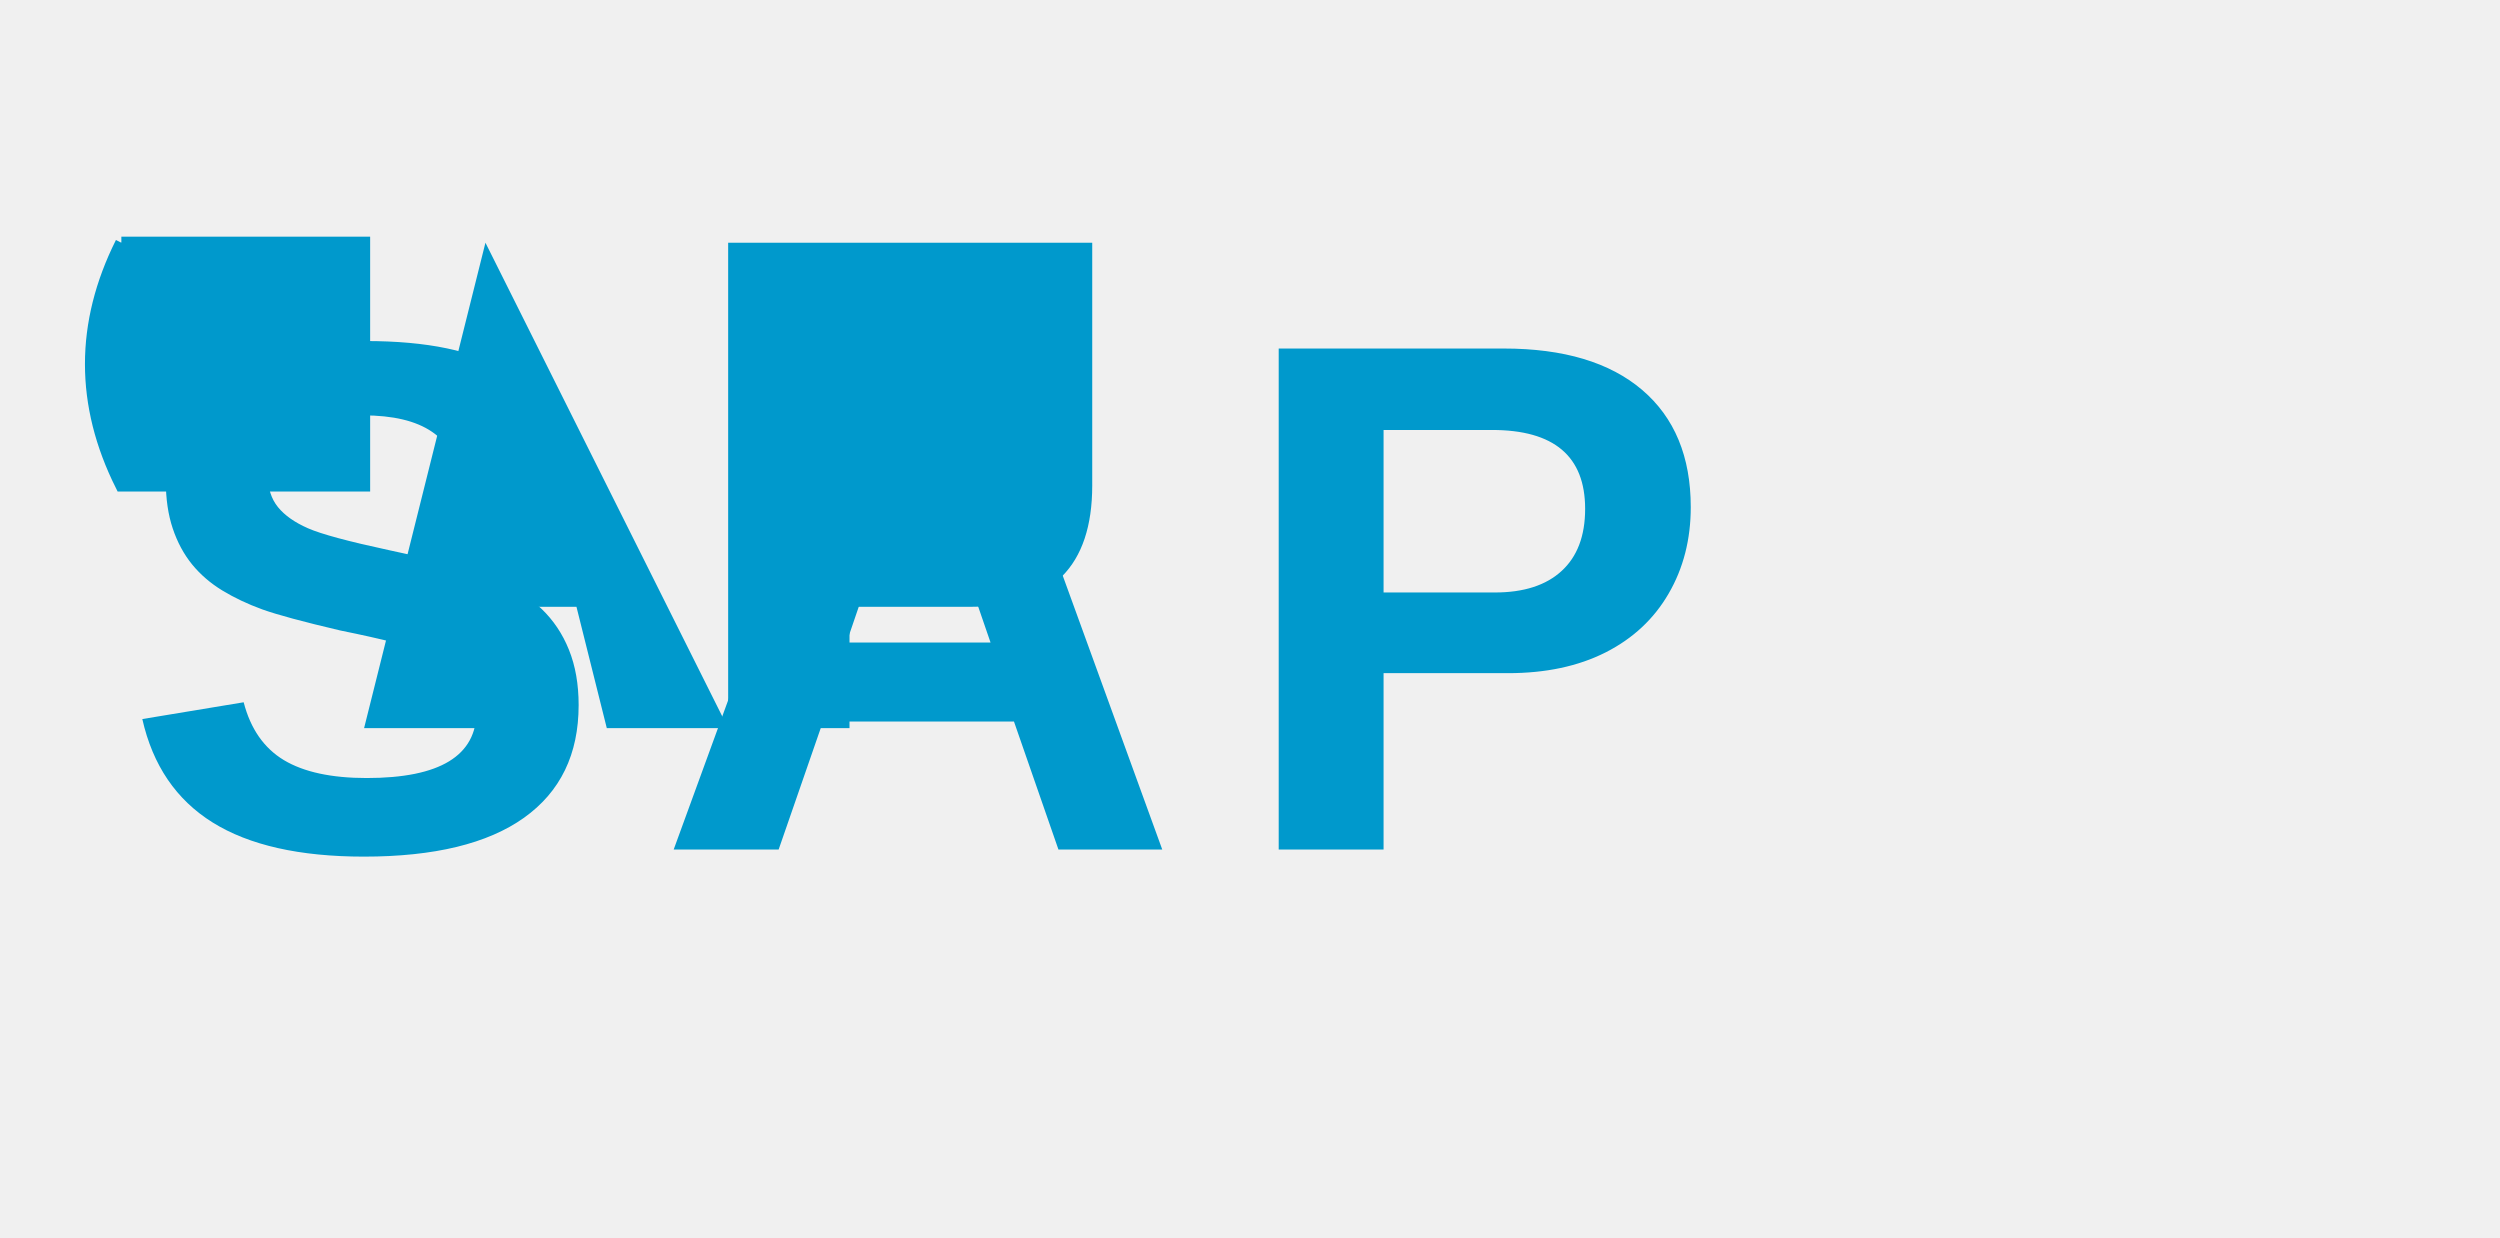
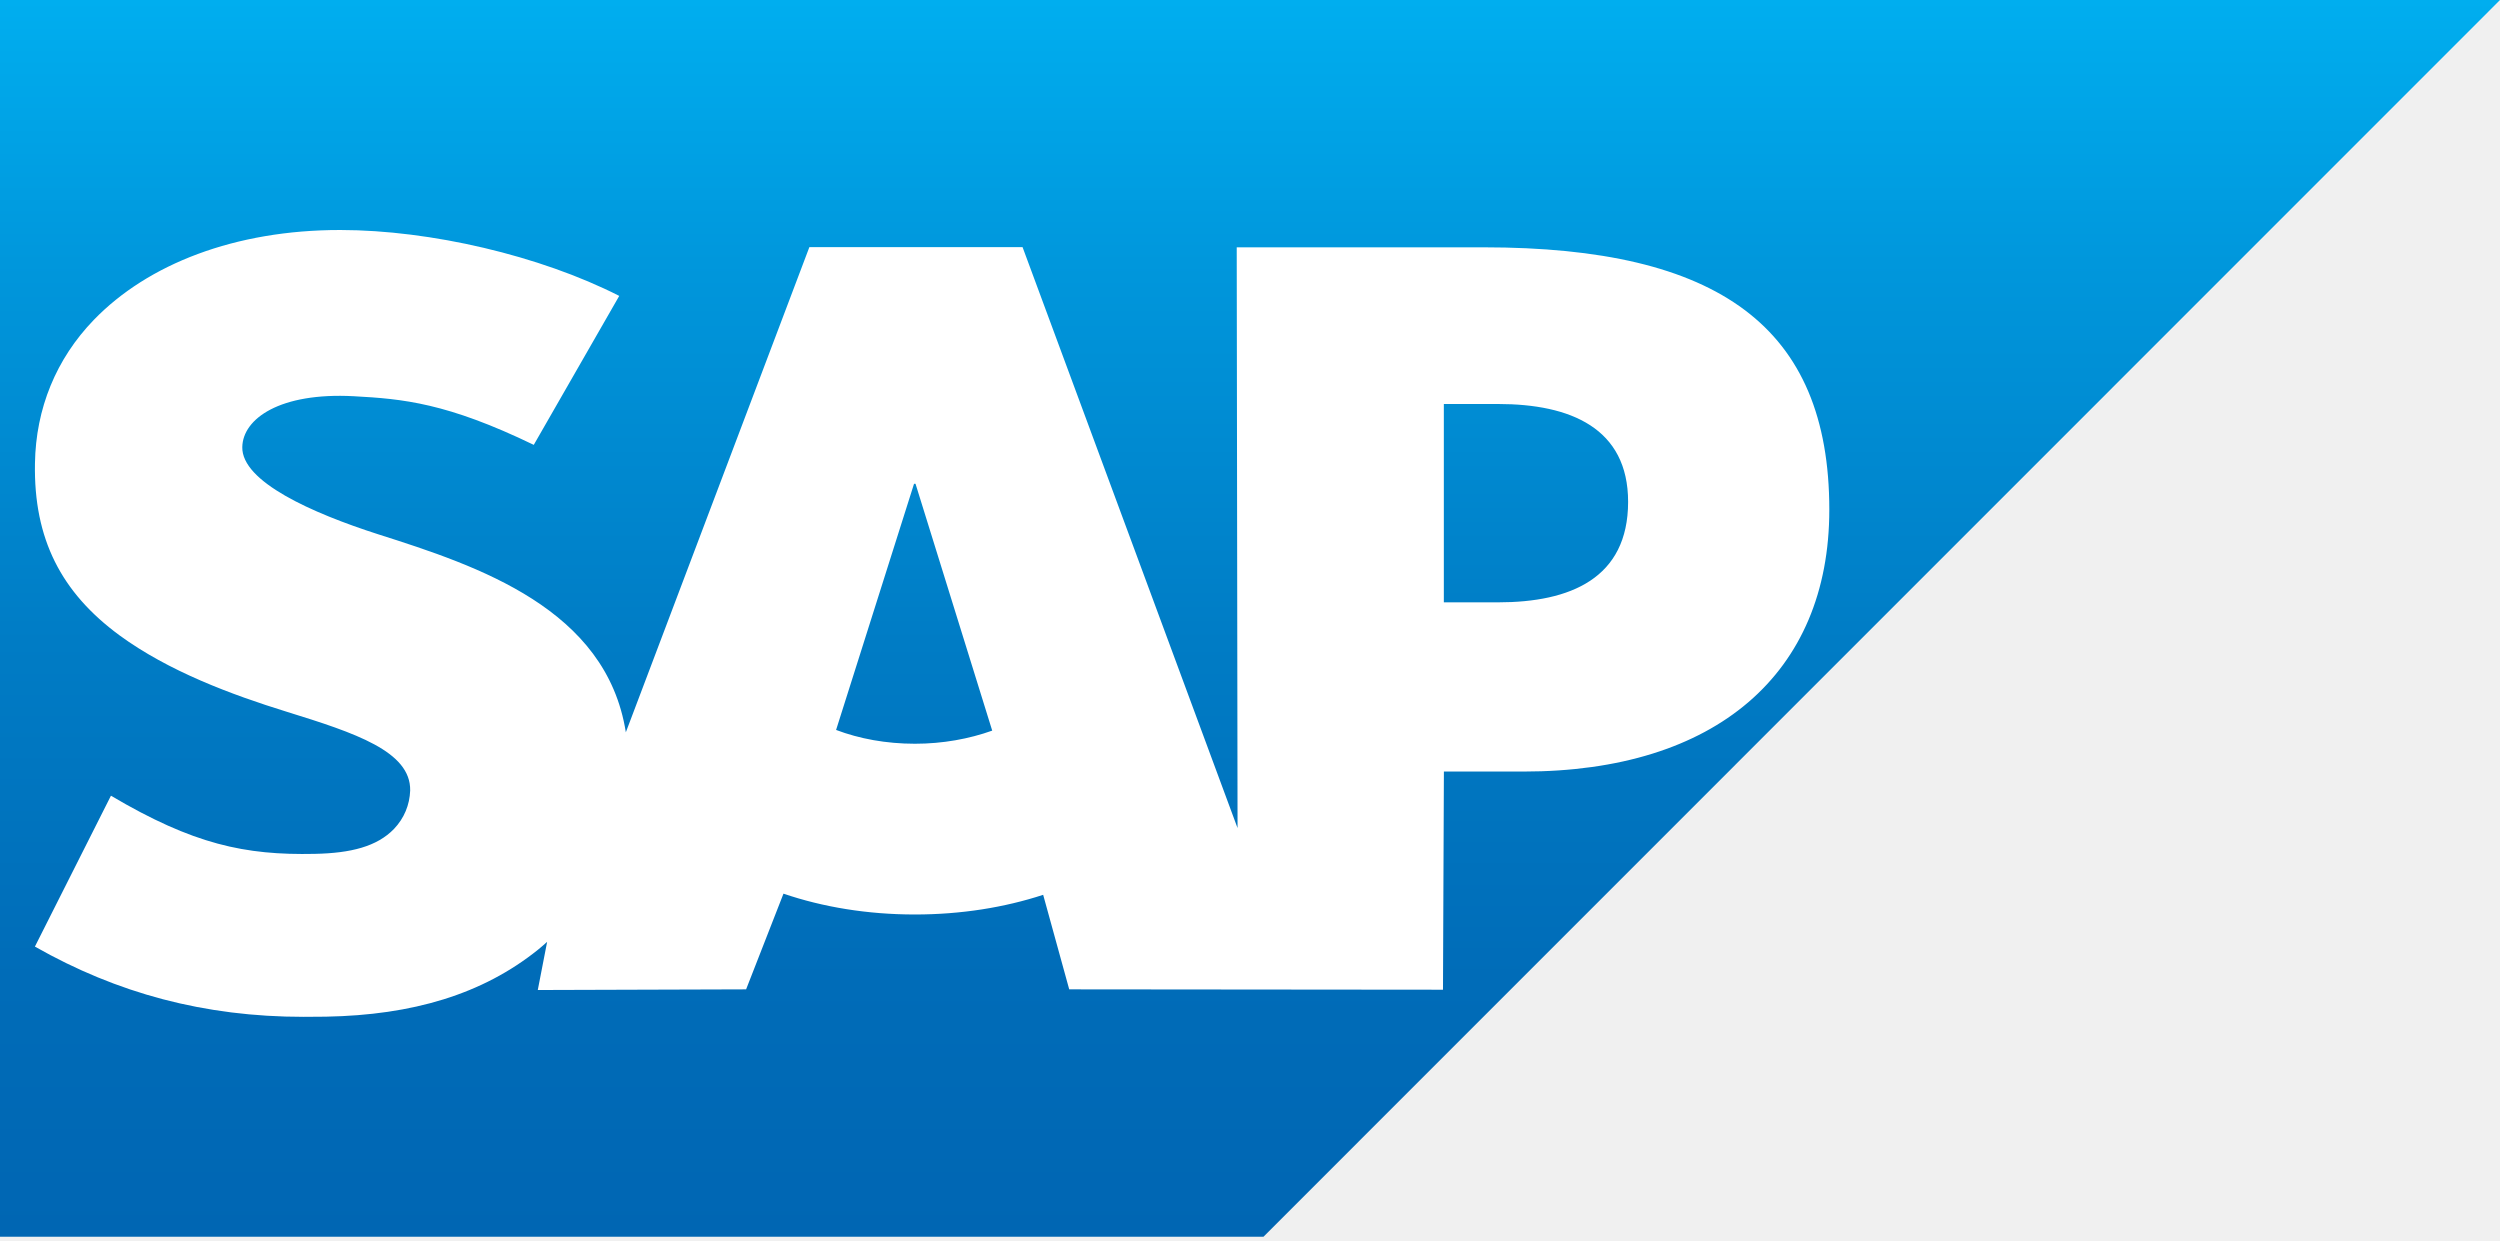
- <svg xmlns="http://www.w3.org/2000/svg" viewBox="0 0 412 204" width="412" height="204">
+ <svg xmlns="http://www.w3.org/2000/svg" width="512px" height="254px" viewBox="0 0 512 254" version="1.1" preserveAspectRatio="xMidYMid">
  <defs>
-     <style>
- .sap-text { font-family: Arial, sans-serif; font-size: 120px; font-weight: 700; letter-spacing: 8px; }
- </style>
+     <linearGradient x1="50%" y1="0%" x2="50%" y2="100.002%" id="sapLinearGradient-1">
+       <stop stop-color="#00AEEF" offset="0%" />
+       <stop stop-color="#0097DC" offset="21.2%" />
+       <stop stop-color="#007CC5" offset="51.9%" />
+       <stop stop-color="#006CB8" offset="79.2%" />
+       <stop stop-color="#0066B3" offset="100%" />
+     </linearGradient>
  </defs>
-   <path d="M 20 40 L 60 40 L 60 80 L 20 80 Q 10 60 20 40" fill="#0099CC" stroke="#0099CC" stroke-width="2" />
-   <polygon points="80,40 120,120 100,120 95,100 85,100 80,120 60,120" fill="#0099CC" />
-   <path d="M 140 40 L 180 40 L 180 80 Q 180 100 160 100 L 140 100 L 140 120 L 120 120 L 120 40" fill="#0099CC" />
-   <text x="20" y="140" class="sap-text" fill="#0099CC">SAP</text>
+   <g>
+     <polyline fill="url(#sapLinearGradient-1)" points="0 253.281 258.764 253.281 512 0 6.39883703e-14 0 6.39883703e-14 253.281" />
+     <path d="M303.848,50.656 L253.281,50.656 L253.45,169.586 L209.419,50.611 L165.759,50.611 L128.172,149.971 C124.176,124.688 98.037,115.964 77.47,109.429 C63.889,105.067 49.474,98.65 49.621,91.558 C49.733,85.739 57.332,80.341 72.433,81.146 C82.564,81.692 91.514,82.508 109.316,91.108 L126.821,60.602 C110.588,52.339 88.142,47.122 69.737,47.105 L69.624,47.105 C48.163,47.105 30.293,54.056 19.216,65.51 C11.493,73.502 7.328,83.667 7.16,94.907 C6.878,110.374 12.546,121.339 24.456,130.102 C34.52,137.476 47.392,142.26 58.733,145.772 C72.72,150.106 84.146,153.877 84.005,161.903 C83.893,164.83 82.789,167.565 80.684,169.772 C77.195,173.374 71.848,174.725 64.446,174.871 C50.167,175.175 39.585,172.929 22.722,162.961 L7.148,193.862 C23.994,203.441 41.876,208.248 62.195,208.248 L66.765,208.214 C84.45,207.893 98.802,203.655 110.206,194.481 C110.859,193.957 111.444,193.428 112.052,192.893 L110.138,202.755 L152.802,202.62 L160.457,183.021 C168.505,185.768 177.657,187.288 187.372,187.288 C196.839,187.288 205.743,185.847 213.64,183.258 L218.976,202.62 L295.523,202.693 L295.709,158.014 L311.998,158.014 C351.369,158.014 374.643,137.976 374.643,104.374 C374.63,66.951 352.005,50.651 303.848,50.651 L303.848,50.656 Z M187.372,152.318 C181.49,152.318 175.974,151.293 171.23,149.492 L187.192,99.089 L187.501,99.089 L203.205,149.633 C198.477,151.322 193.09,152.318 187.366,152.318 L187.372,152.318 Z M306.808,123.359 L295.698,123.359 L295.698,82.739 L306.814,82.739 C321.617,82.739 333.437,87.669 333.437,102.787 C333.424,118.434 321.617,123.359 306.814,123.359" fill="#FFFFFF" />
+   </g>
</svg>
